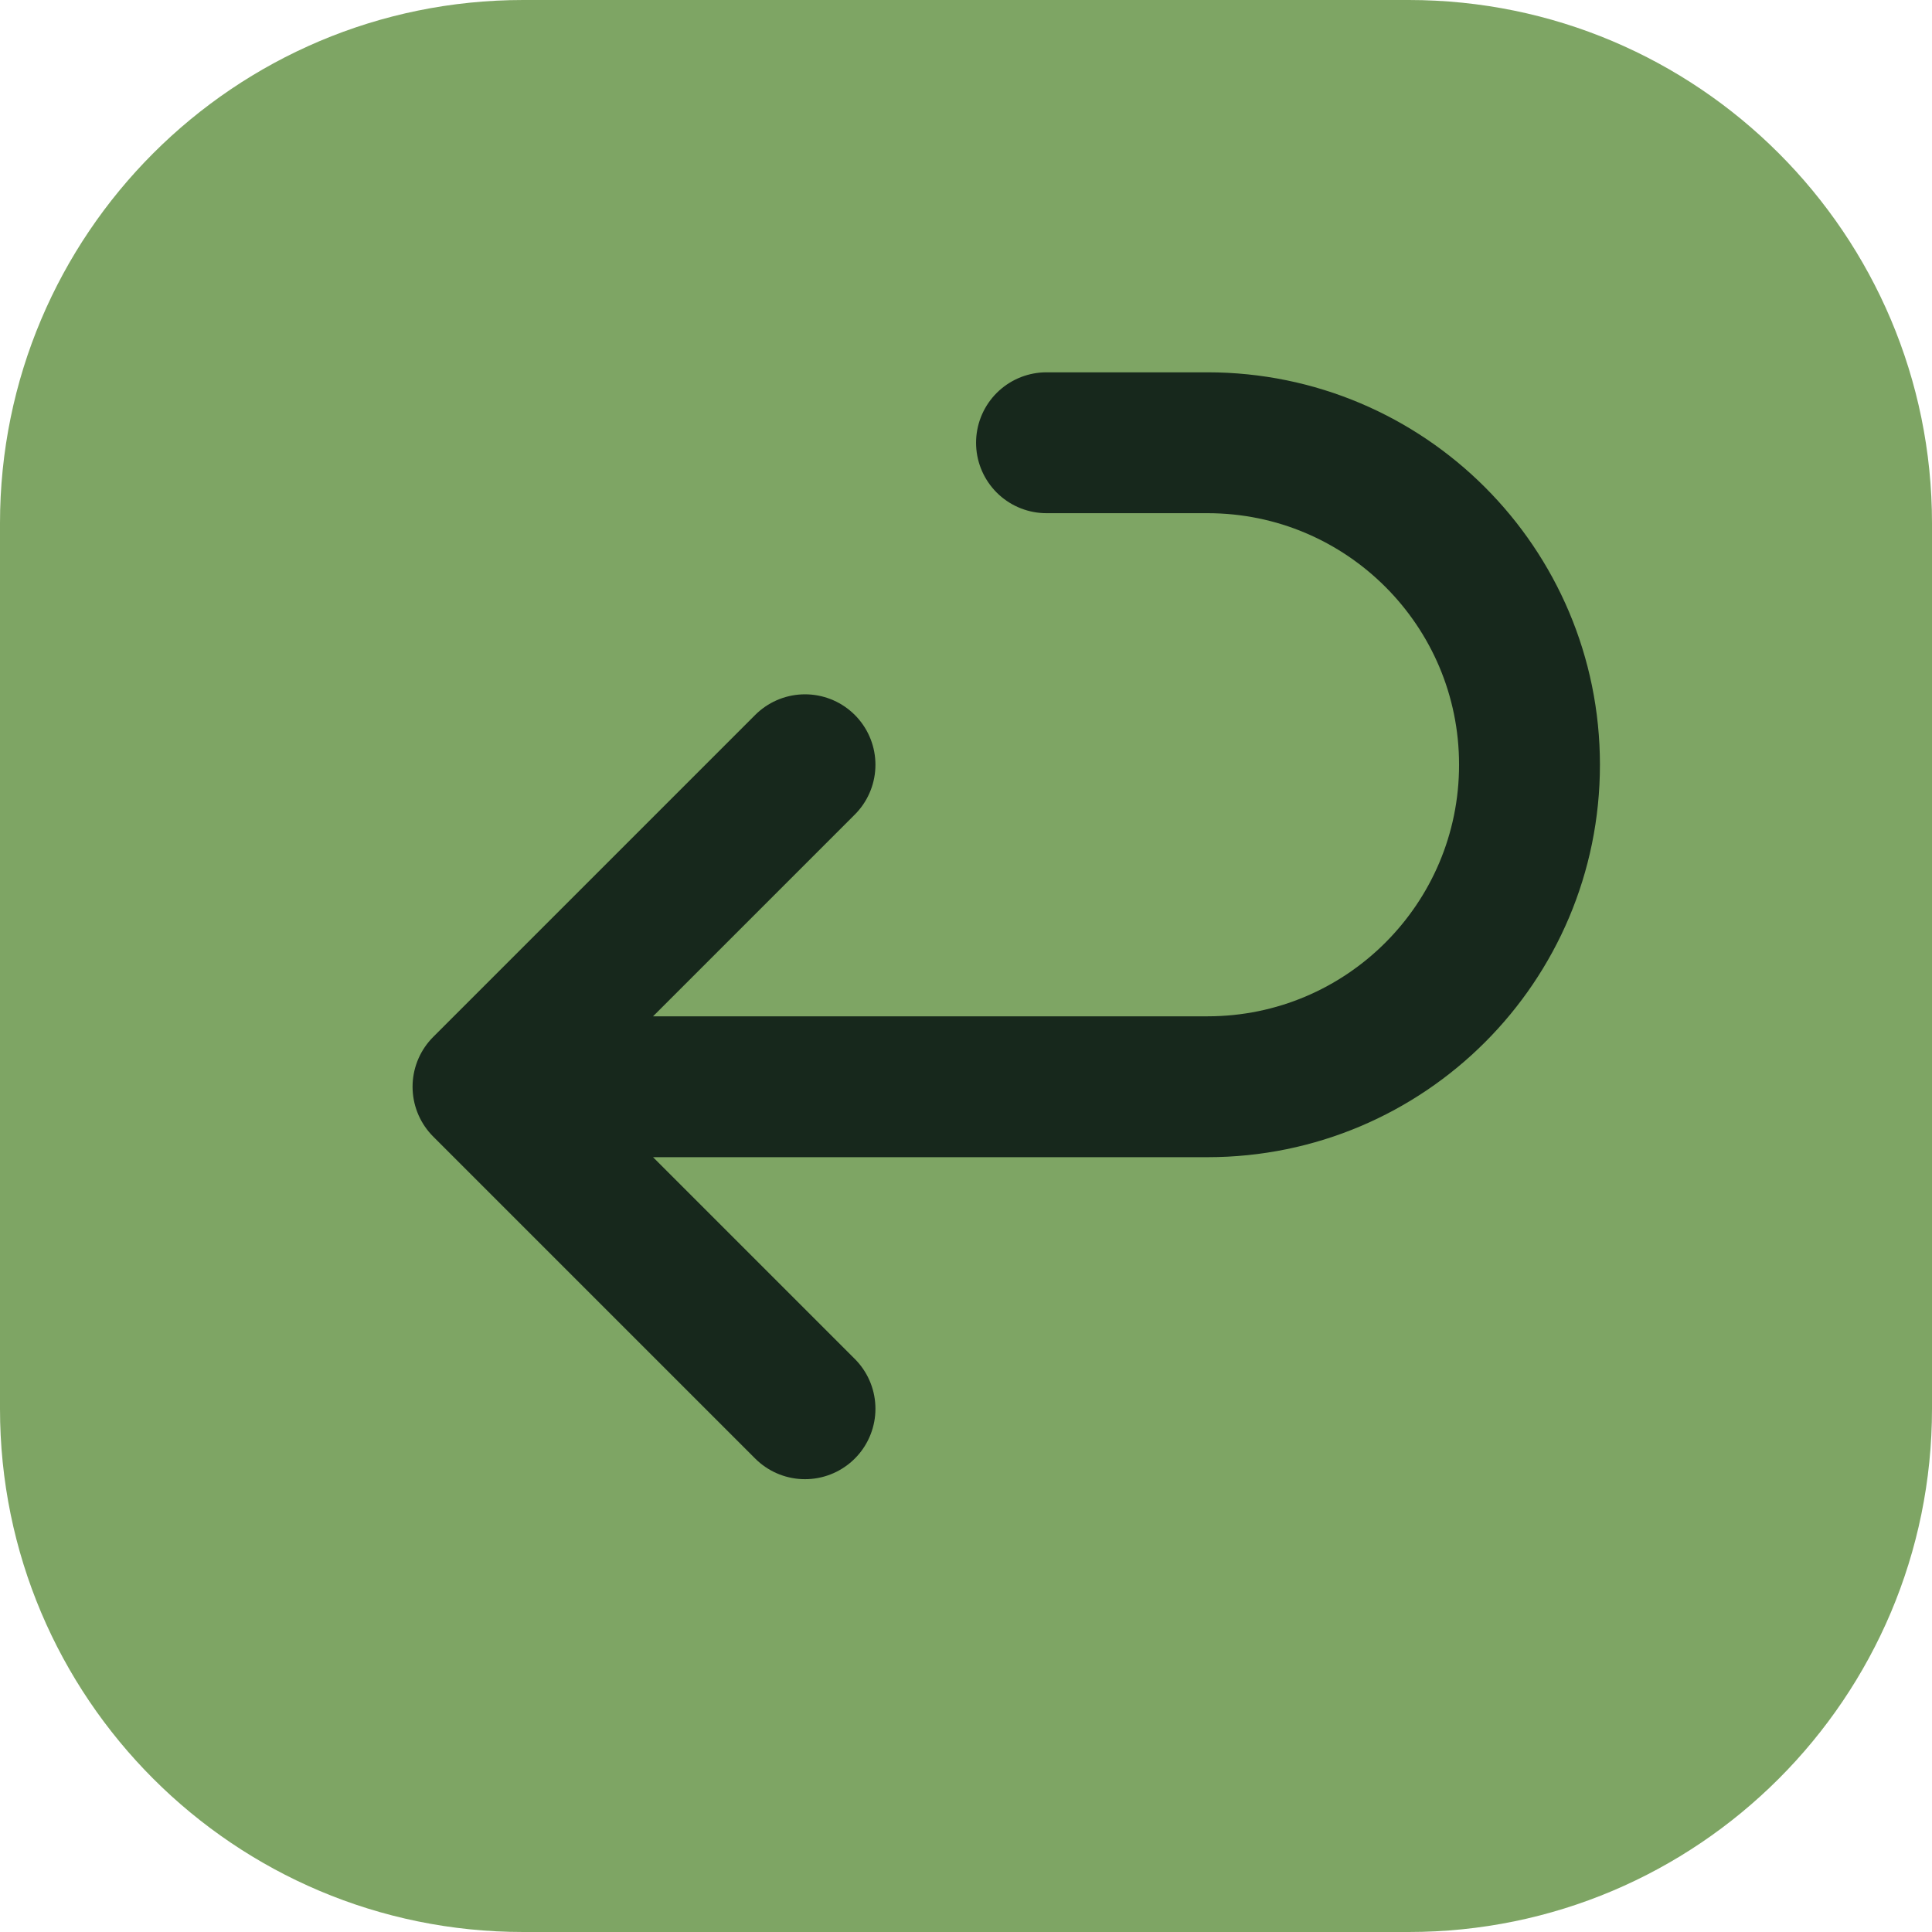
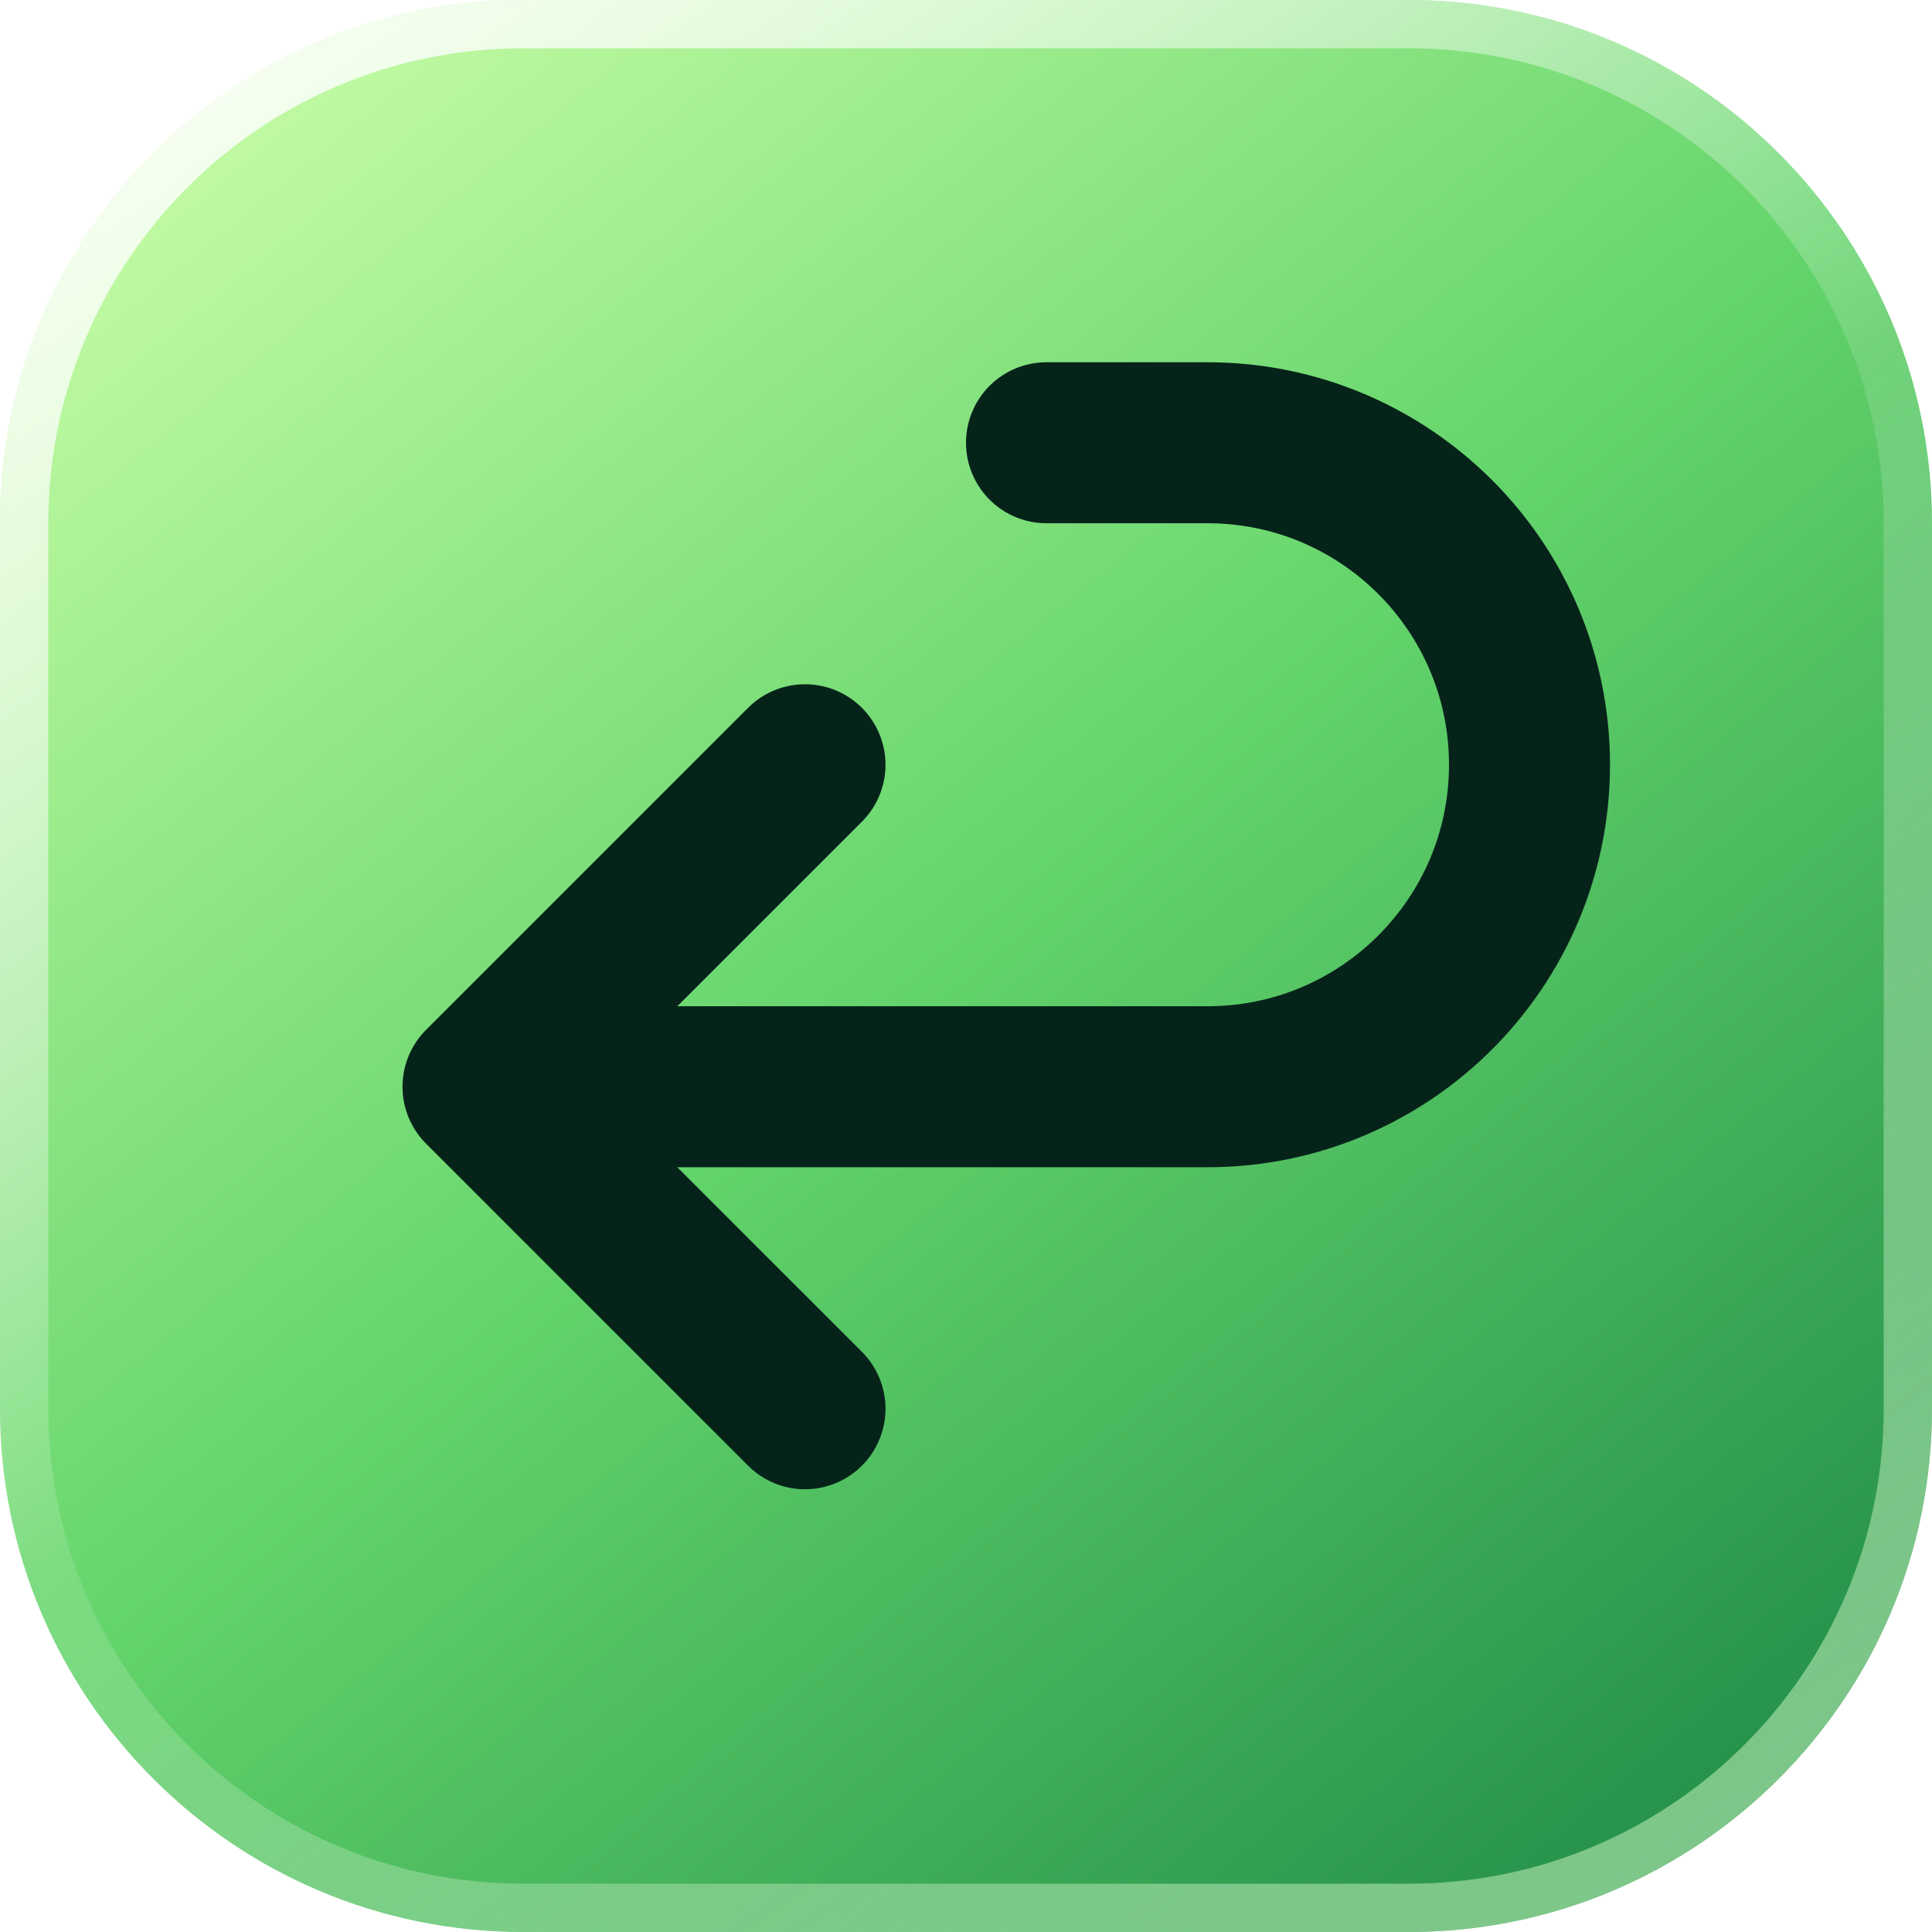
<svg xmlns="http://www.w3.org/2000/svg" viewBox="0 0 48 48">
-   <rect width="48" height="48" rx="13" fill="#7ea564" />
-   <path d="m20 19-8 8 8 8M12 27h18a8 8 0 0 0 0-16h-4" fill="none" stroke="#17281c" stroke-width="3.5" stroke-linecap="round" stroke-linejoin="round" />
+   <defs>
+     <linearGradient id="a" x1="6" y1="2" x2="42" y2="46" gradientUnits="userSpaceOnUse">
+       <stop offset="0" stop-color="#c3fba4" />
+       <stop offset=".48" stop-color="#65d56c" />
+       <stop offset="1" stop-color="#25904a" />
+     </linearGradient>
+     <linearGradient id="b" x1="8" y1="0" x2="40" y2="48" gradientUnits="userSpaceOnUse">
+       <stop offset="0" stop-color="#fff" stop-opacity=".85" />
+       <stop offset=".5" stop-color="#fff" stop-opacity=".12" />
+       <stop offset="1" stop-color="#d9ffc9" stop-opacity=".5" />
+     </linearGradient>
+   </defs>
+   <rect width="48" height="48" rx="13" fill="url(#a)" />
+   <rect x=".6" y=".6" width="46.8" height="46.8" rx="12.4" fill="none" stroke="url(#b)" stroke-width="1.2" />
+   <path d="m20 19-8 8 8 8M12 27h18a8 8 0 0 0 0-16h-4" fill="none" stroke="#06231a" stroke-width="4" stroke-linecap="round" stroke-linejoin="round" />
</svg>
